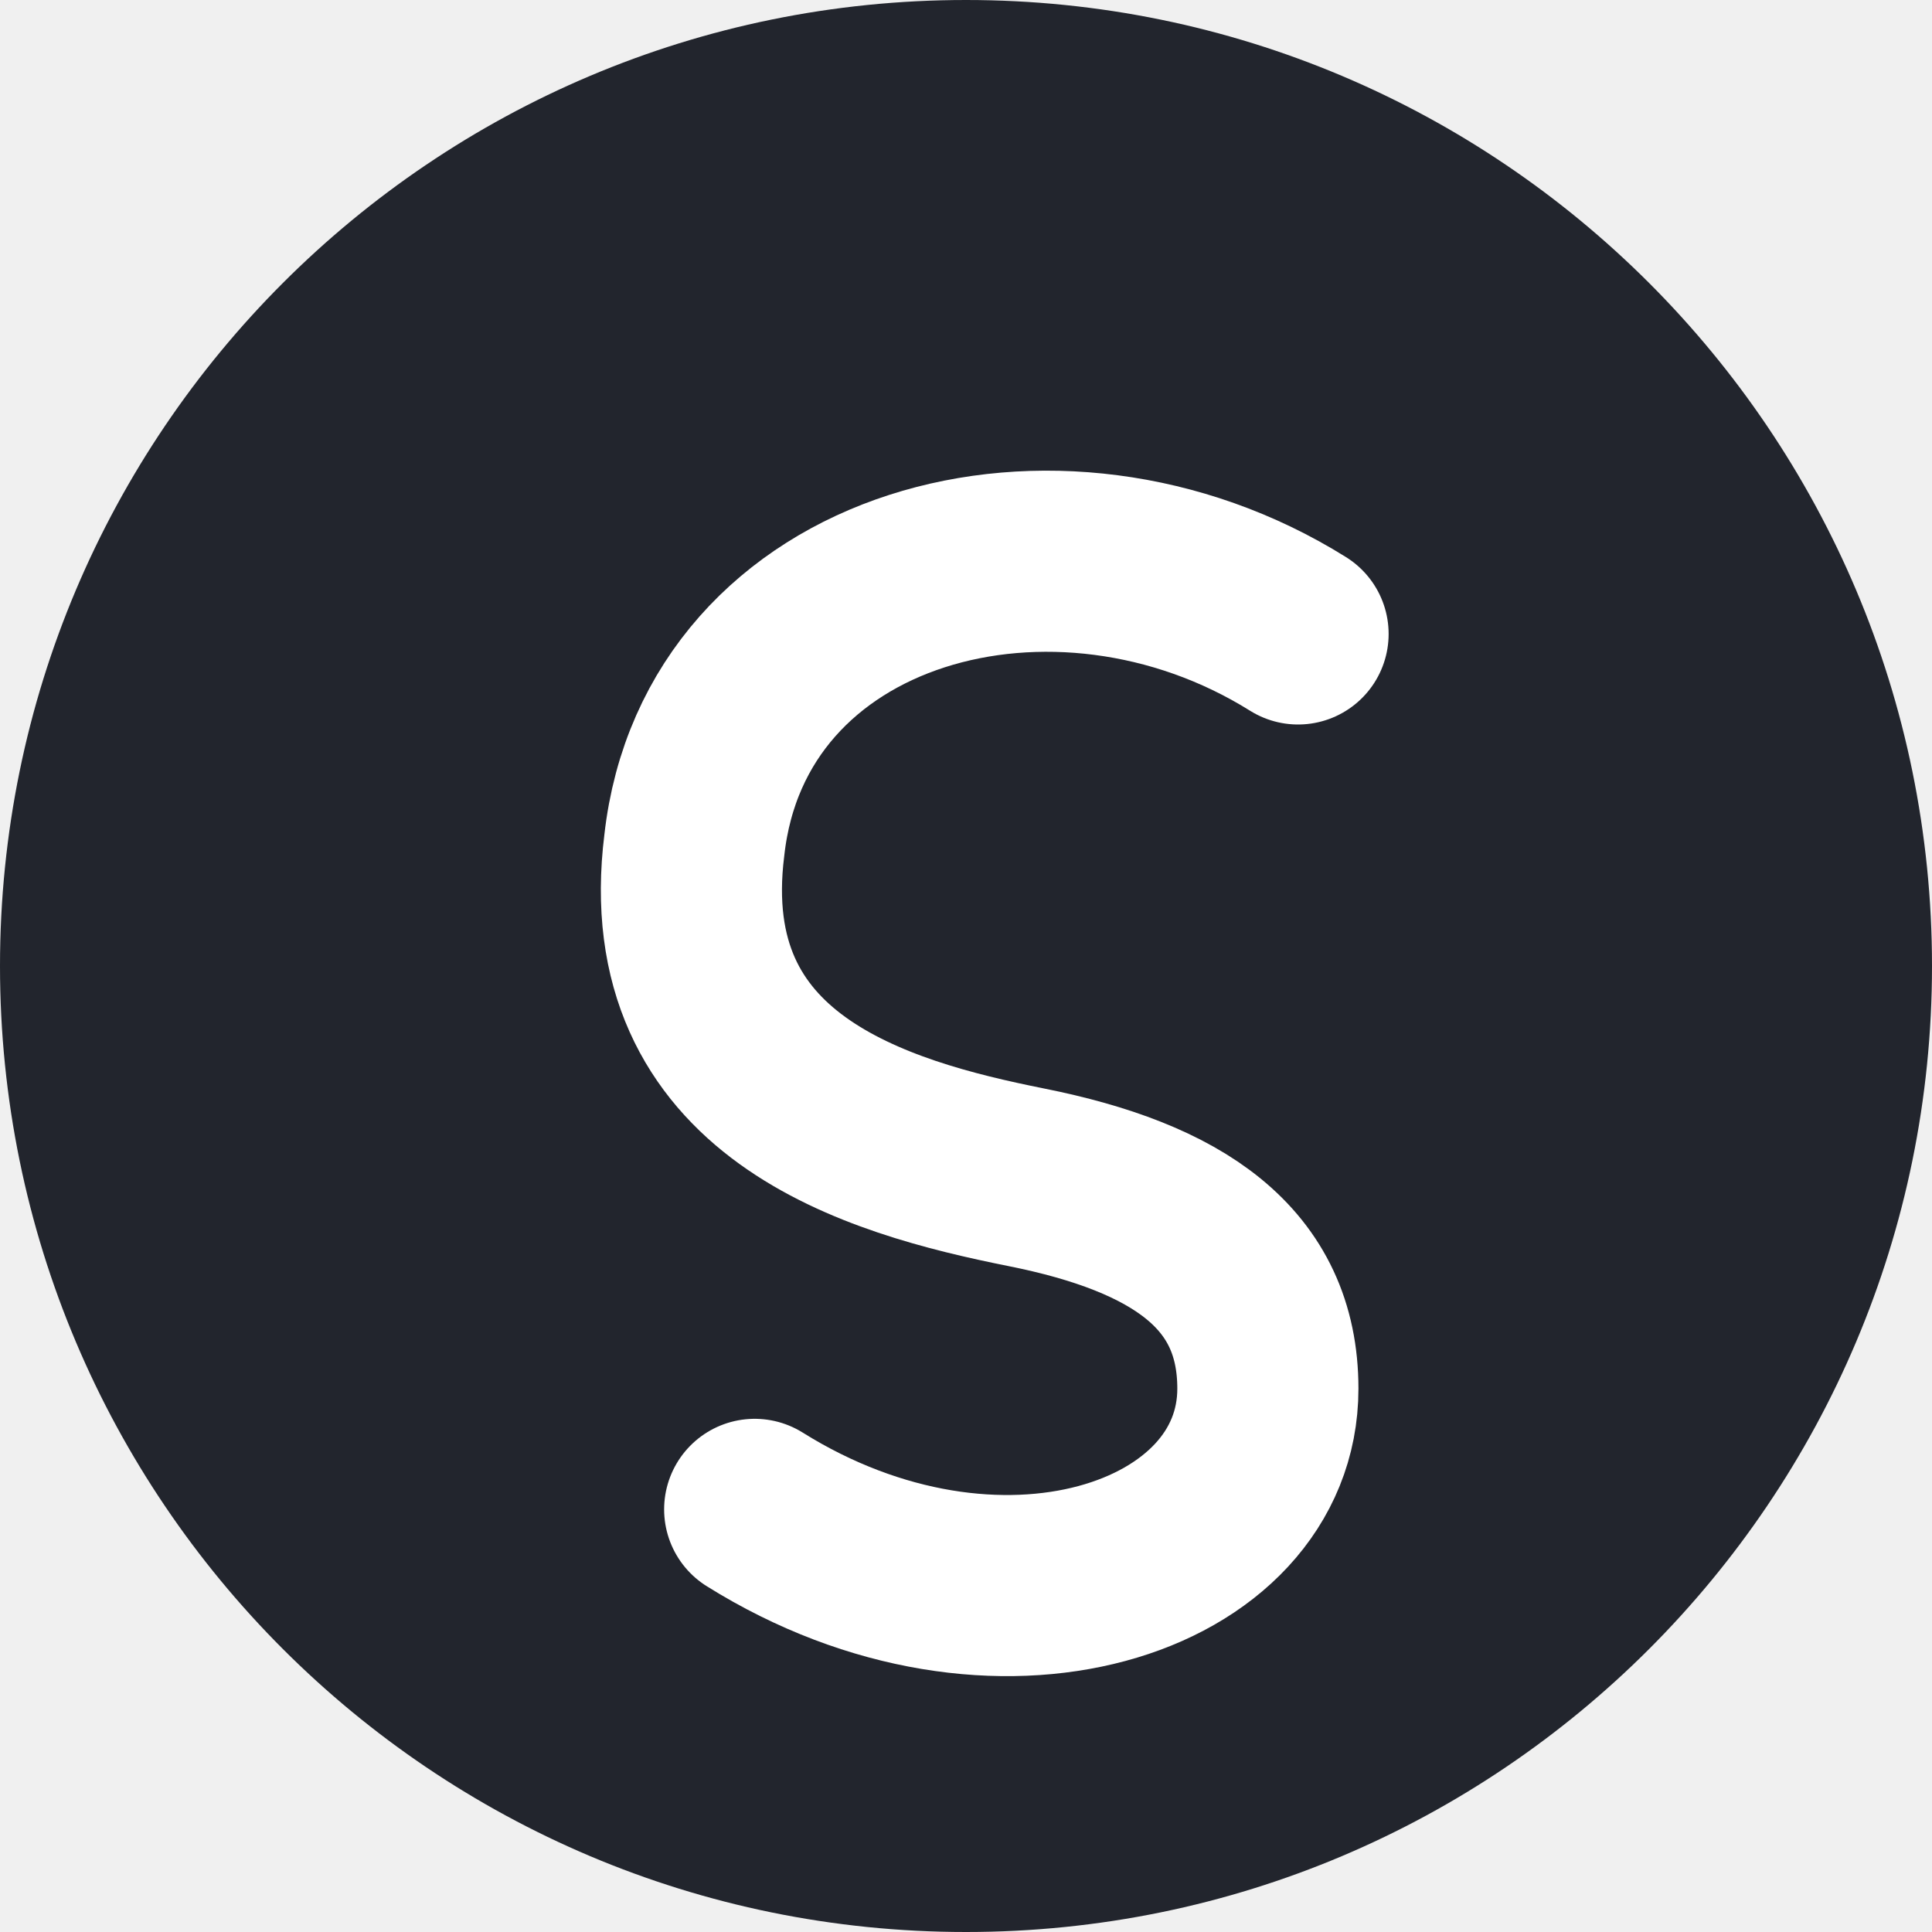
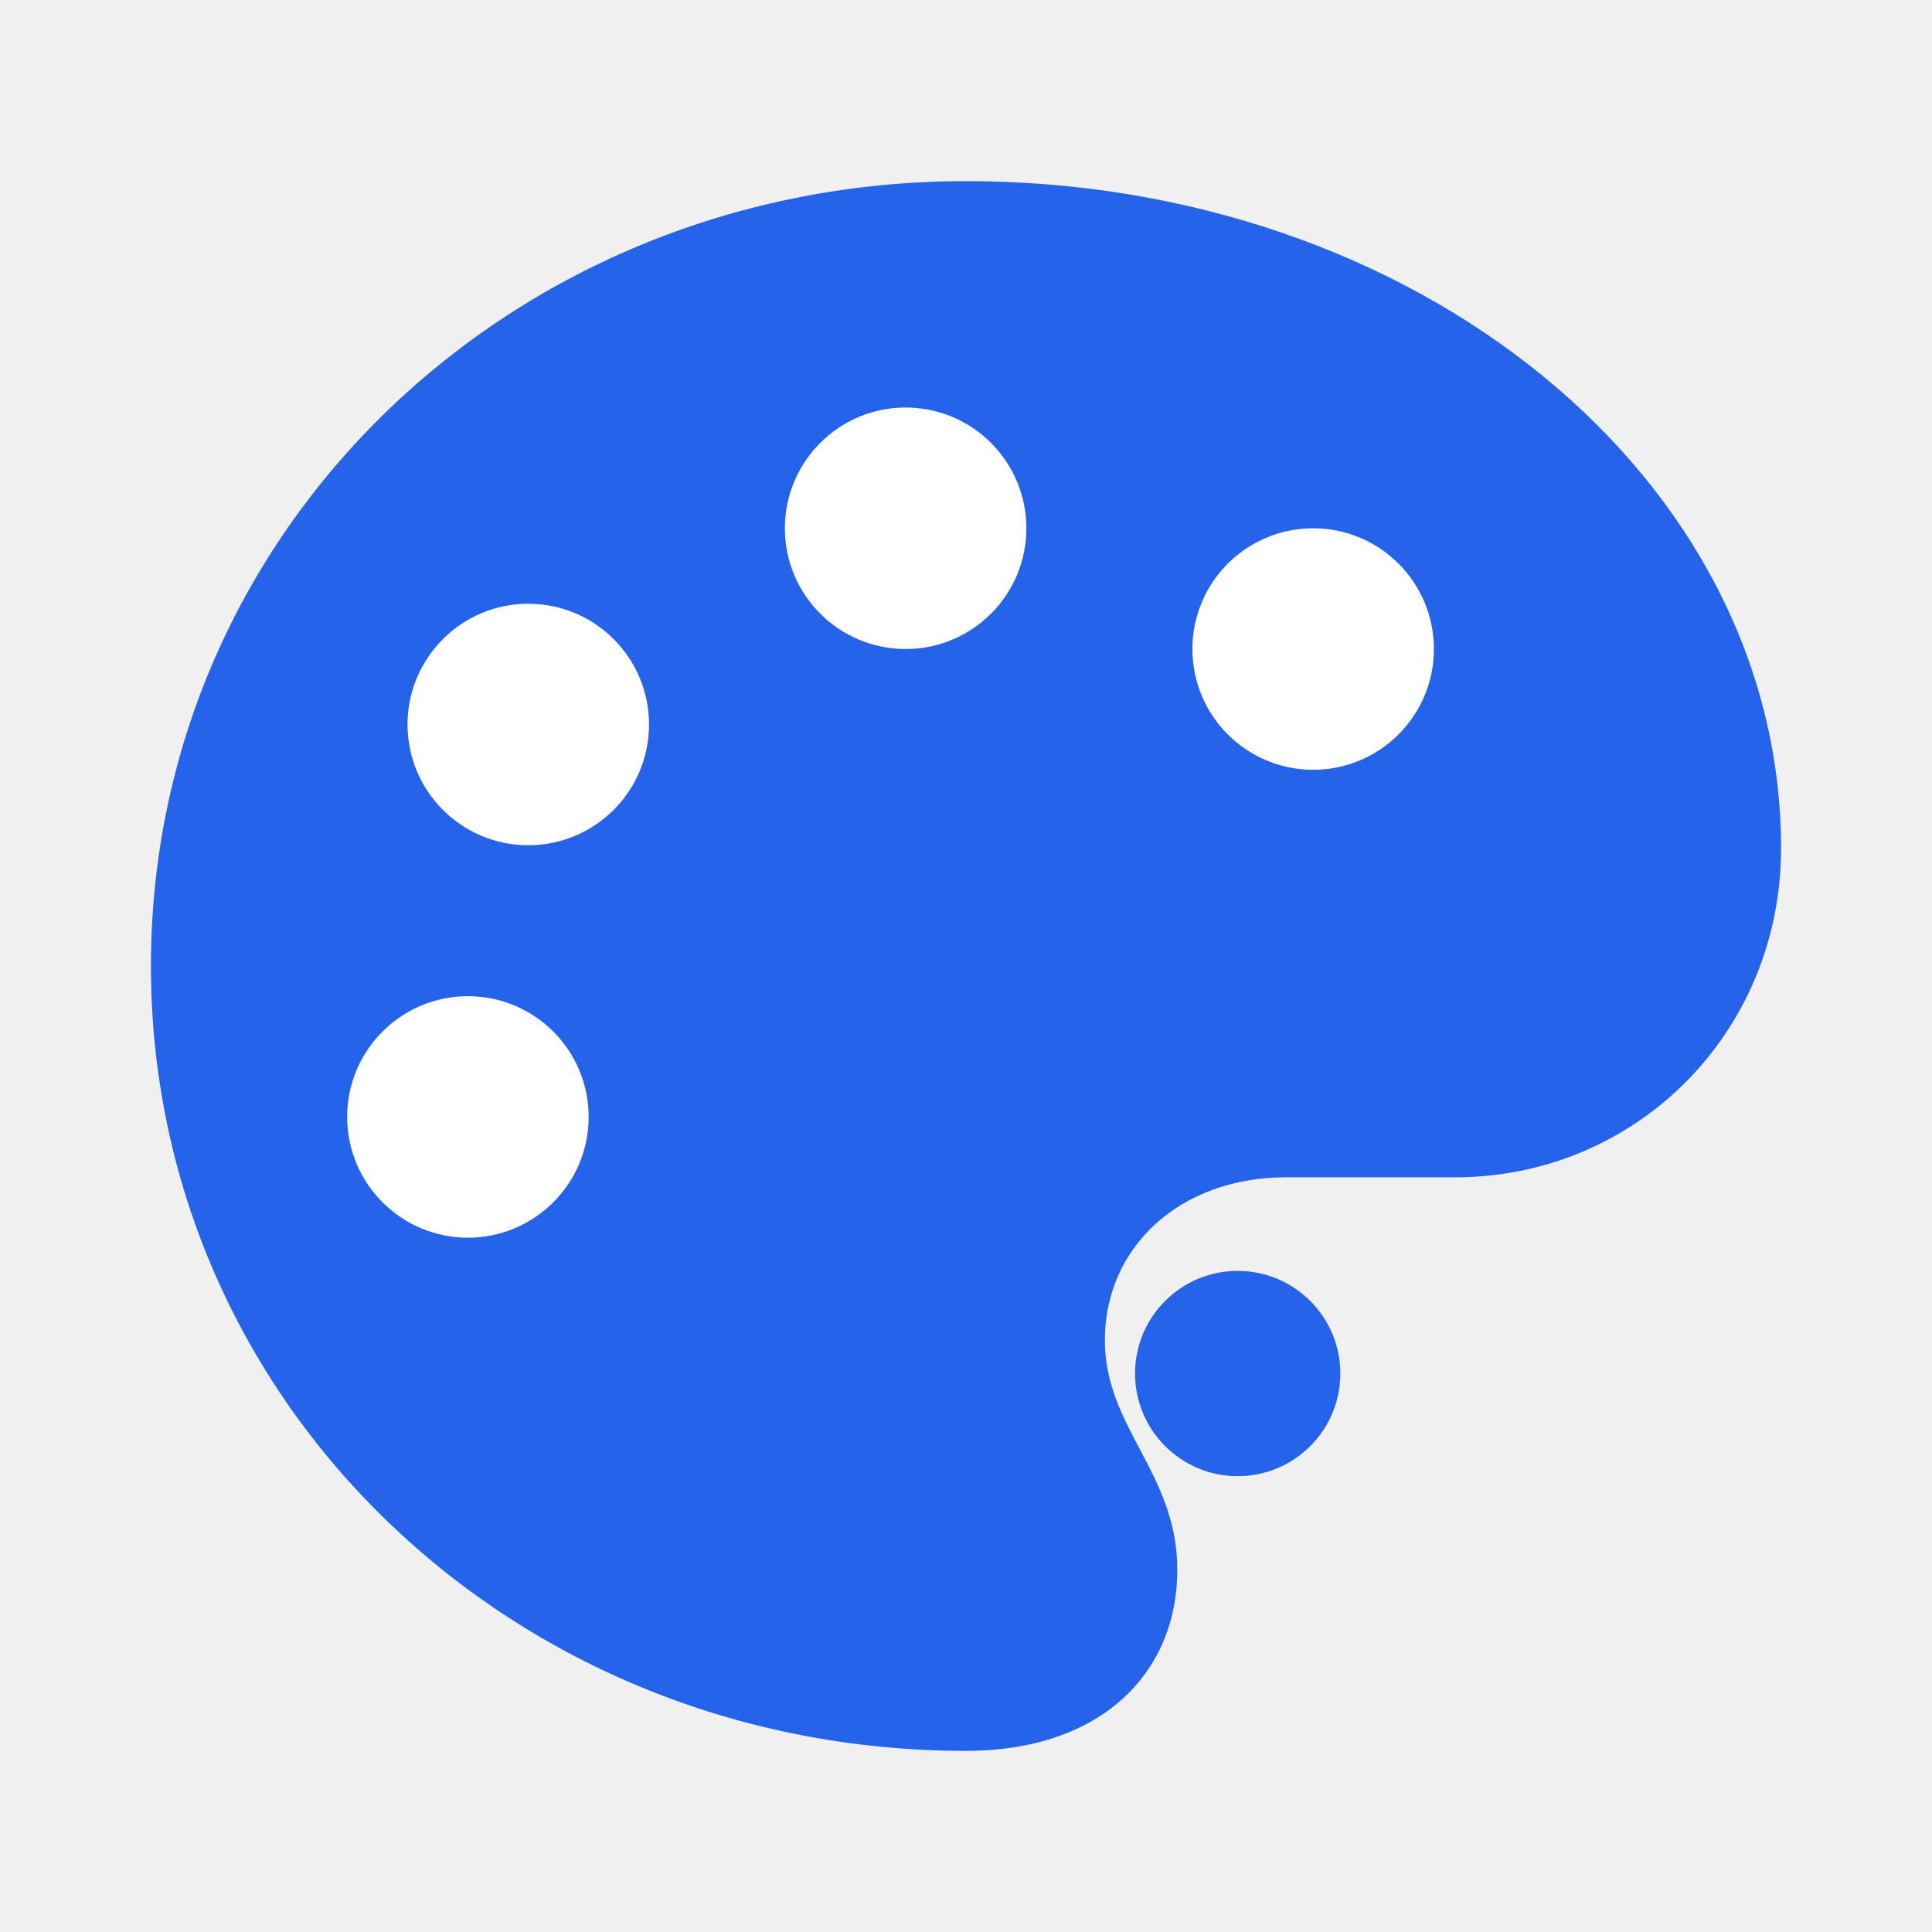
<svg xmlns="http://www.w3.org/2000/svg" viewBox="0 0 64 64">
-   <circle cx="32" cy="32" r="32" fill="#22252d" />
-   <path d="M43 21c-8-5-19-2-20 7-1 8 6 10 11 11 5 1 8 3 8 7 0 6-9 9-17 4" fill="none" stroke="#ffffff" stroke-width="6" stroke-linecap="round" />
+   <path d="M32 6C17 6 5 17.5 5 32s12 26 27 26c4.5 0 7-2.6 7-6 0-3.2-2.4-4.7-2.4-7.6 0-3.1 2.5-5.4 6-5.4h5.6c6 0 10.8-4.8 10.8-10.9C59 15.8 46.9 6 32 6z" fill="#2563eb" />
+   <circle cx="17.5" cy="24" r="4" fill="#ffffff" />
+   <circle cx="30" cy="17.5" r="4" fill="#ffffff" />
+   <circle cx="43.5" cy="21.5" r="4" fill="#ffffff" />
+   <circle cx="15.5" cy="37" r="4" fill="#ffffff" />
+   <circle cx="41" cy="45.5" r="3.4" fill="#2563eb" />
</svg>
